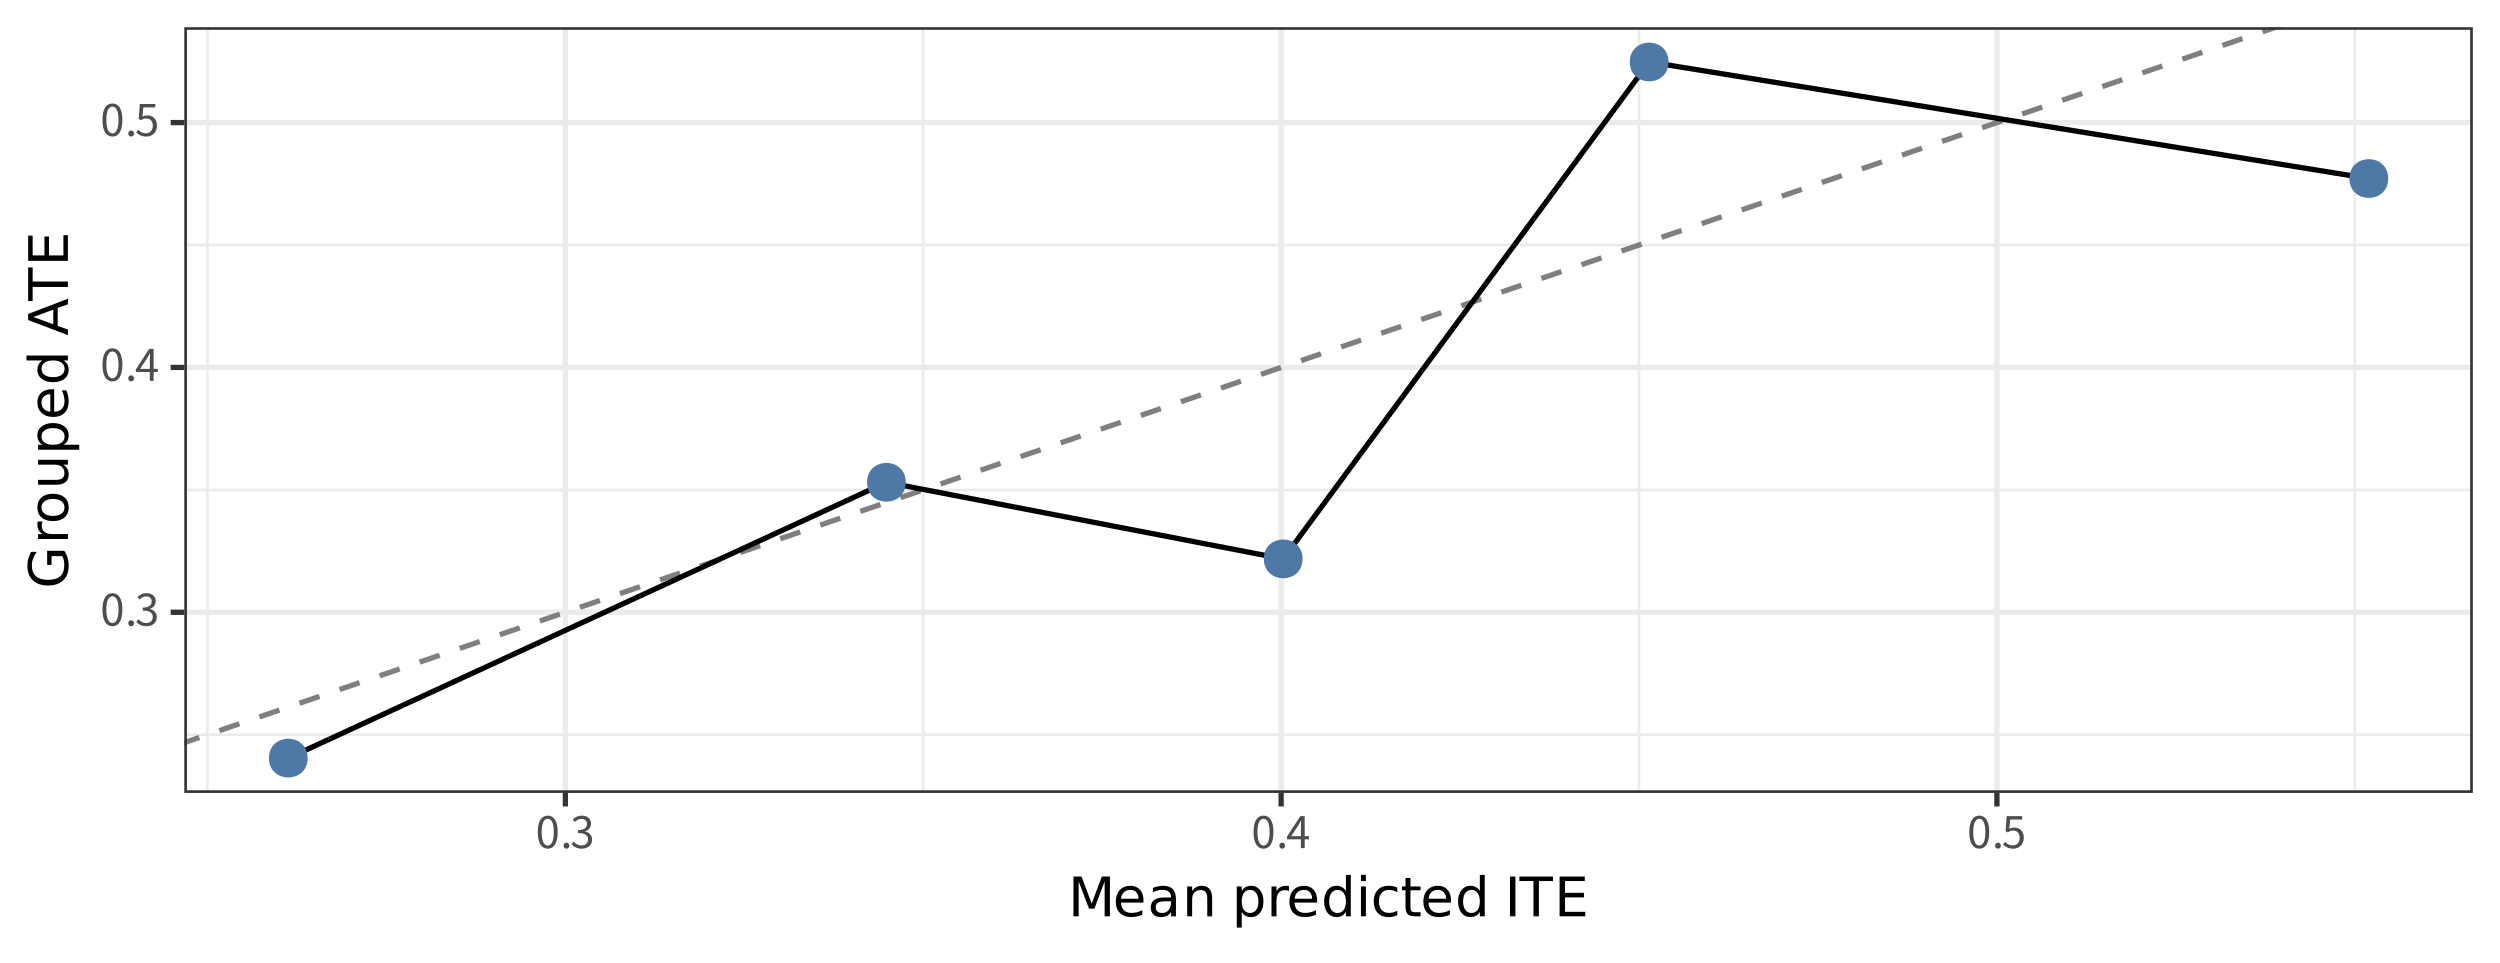
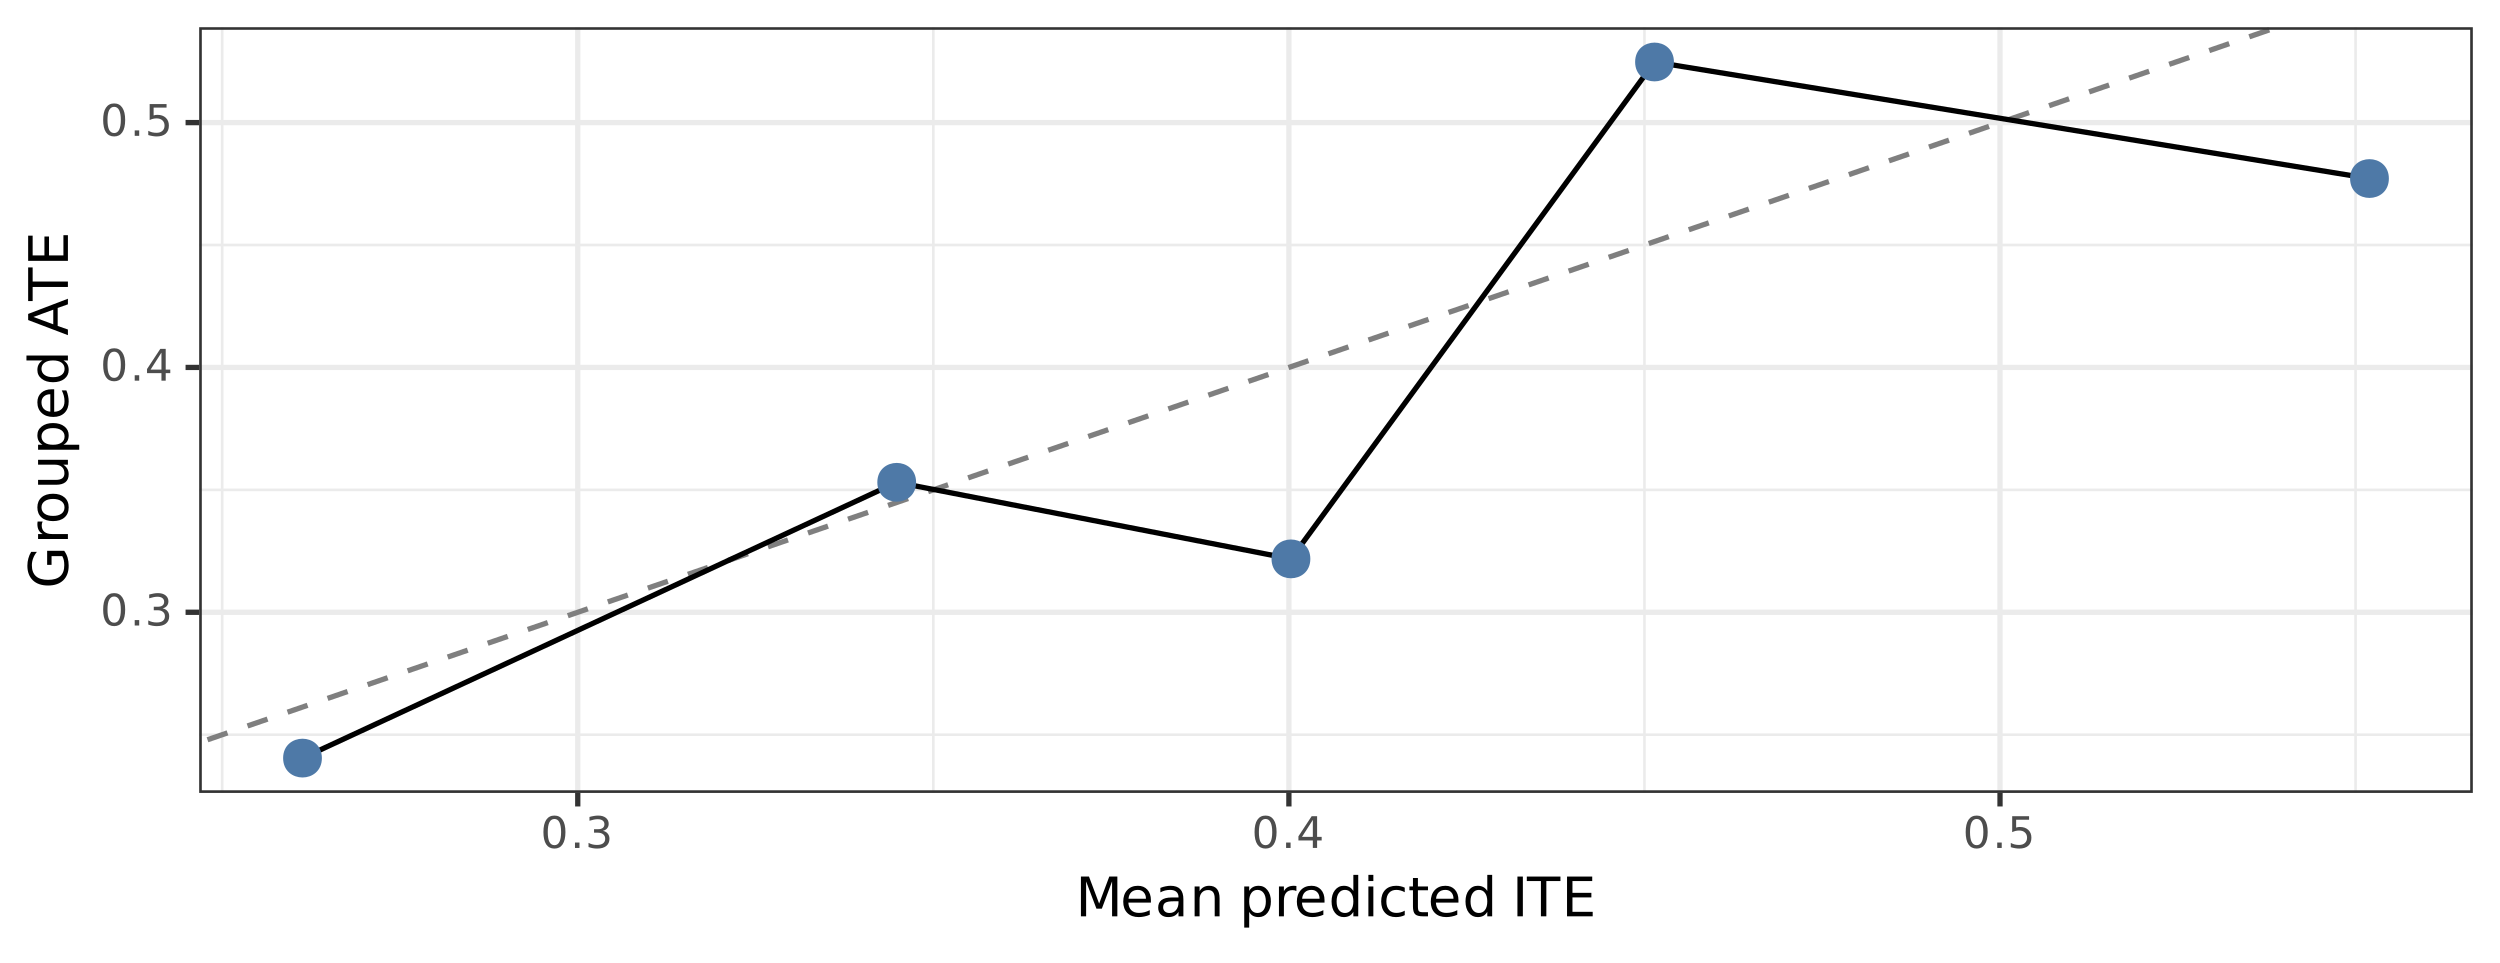
<svg xmlns="http://www.w3.org/2000/svg" xmlns:xlink="http://www.w3.org/1999/xlink" width="504pt" height="194pt" viewBox="0 0 504 194">
  <defs>
    <g>
      <g id="glyph-0-0">
-         <path d="M 2.453 0.109 C 3.672 0.109 4.453 -1 4.453 -3.25 C 4.453 -5.484 3.672 -6.562 2.453 -6.562 C 1.219 -6.562 0.438 -5.484 0.438 -3.25 C 0.438 -1 1.219 0.109 2.453 0.109 Z M 2.453 -0.531 C 1.719 -0.531 1.219 -1.359 1.219 -3.25 C 1.219 -5.125 1.719 -5.922 2.453 -5.922 C 3.172 -5.922 3.672 -5.125 3.672 -3.25 C 3.672 -1.359 3.172 -0.531 2.453 -0.531 Z M 2.453 -0.531 " />
+         <path d="M 2.797 -5.844 C 2.348 -5.844 2.008 -5.617 1.781 -5.172 C 1.562 -4.734 1.453 -4.078 1.453 -3.203 C 1.453 -2.316 1.562 -1.656 1.781 -1.219 C 2.008 -0.781 2.348 -0.562 2.797 -0.562 C 3.242 -0.562 3.578 -0.781 3.797 -1.219 C 4.023 -1.656 4.141 -2.316 4.141 -3.203 C 4.141 -4.078 4.023 -4.734 3.797 -5.172 C 3.578 -5.617 3.242 -5.844 2.797 -5.844 Z M 2.797 -6.531 C 3.516 -6.531 4.062 -6.242 4.438 -5.672 C 4.82 -5.109 5.016 -4.285 5.016 -3.203 C 5.016 -2.117 4.82 -1.289 4.438 -0.719 C 4.062 -0.156 3.516 0.125 2.797 0.125 C 2.078 0.125 1.523 -0.156 1.141 -0.719 C 0.766 -1.289 0.578 -2.117 0.578 -3.203 C 0.578 -4.285 0.766 -5.109 1.141 -5.672 C 1.523 -6.242 2.078 -6.531 2.797 -6.531 Z M 2.797 -6.531 " />
      </g>
      <g id="glyph-0-1">
-         <path d="M 1.219 0.109 C 1.547 0.109 1.797 -0.125 1.797 -0.5 C 1.797 -0.859 1.547 -1.109 1.219 -1.109 C 0.891 -1.109 0.641 -0.859 0.641 -0.5 C 0.641 -0.125 0.891 0.109 1.219 0.109 Z M 1.219 0.109 " />
+         <path d="M 0.938 -1.094 L 1.844 -1.094 L 1.844 0 L 0.938 0 Z M 0.938 -1.094 " />
      </g>
      <g id="glyph-0-2">
-         <path d="M 2.312 0.109 C 3.469 0.109 4.391 -0.578 4.391 -1.719 C 4.391 -2.609 3.781 -3.172 3.031 -3.359 L 3.031 -3.406 C 3.719 -3.641 4.172 -4.172 4.172 -4.953 C 4.172 -5.969 3.375 -6.562 2.281 -6.562 C 1.547 -6.562 0.969 -6.234 0.5 -5.797 L 0.922 -5.281 C 1.297 -5.656 1.734 -5.906 2.266 -5.906 C 2.938 -5.906 3.359 -5.5 3.359 -4.891 C 3.359 -4.203 2.906 -3.656 1.562 -3.656 L 1.562 -3.047 C 3.062 -3.047 3.578 -2.531 3.578 -1.75 C 3.578 -1.016 3.031 -0.547 2.266 -0.547 C 1.531 -0.547 1.047 -0.906 0.672 -1.297 L 0.25 -0.781 C 0.672 -0.312 1.312 0.109 2.312 0.109 Z M 2.312 0.109 " />
+         <path d="M 3.562 -3.453 C 3.977 -3.367 4.301 -3.188 4.531 -2.906 C 4.77 -2.625 4.891 -2.273 4.891 -1.859 C 4.891 -1.234 4.672 -0.742 4.234 -0.391 C 3.805 -0.047 3.191 0.125 2.391 0.125 C 2.117 0.125 1.836 0.098 1.547 0.047 C 1.266 -0.004 0.973 -0.082 0.672 -0.188 L 0.672 -1.031 C 0.91 -0.895 1.172 -0.789 1.453 -0.719 C 1.742 -0.645 2.047 -0.609 2.359 -0.609 C 2.898 -0.609 3.312 -0.711 3.594 -0.922 C 3.883 -1.141 4.031 -1.453 4.031 -1.859 C 4.031 -2.242 3.895 -2.539 3.625 -2.75 C 3.363 -2.969 3 -3.078 2.531 -3.078 L 1.781 -3.078 L 1.781 -3.781 L 2.562 -3.781 C 2.988 -3.781 3.312 -3.863 3.531 -4.031 C 3.758 -4.207 3.875 -4.457 3.875 -4.781 C 3.875 -5.102 3.754 -5.352 3.516 -5.531 C 3.285 -5.707 2.957 -5.797 2.531 -5.797 C 2.289 -5.797 2.035 -5.77 1.766 -5.719 C 1.492 -5.664 1.191 -5.586 0.859 -5.484 L 0.859 -6.25 C 1.191 -6.344 1.5 -6.41 1.781 -6.453 C 2.07 -6.504 2.348 -6.531 2.609 -6.531 C 3.266 -6.531 3.781 -6.379 4.156 -6.078 C 4.539 -5.773 4.734 -5.367 4.734 -4.859 C 4.734 -4.504 4.629 -4.203 4.422 -3.953 C 4.223 -3.711 3.938 -3.547 3.562 -3.453 Z M 3.562 -3.453 " />
      </g>
      <g id="glyph-0-3">
-         <path d="M 2.984 0 L 3.75 0 L 3.75 -1.781 L 4.609 -1.781 L 4.609 -2.422 L 3.75 -2.422 L 3.75 -6.453 L 2.859 -6.453 L 0.172 -2.312 L 0.172 -1.781 L 2.984 -1.781 Z M 2.984 -2.422 L 1.016 -2.422 L 2.484 -4.625 C 2.672 -4.938 2.844 -5.266 3 -5.562 L 3.031 -5.562 C 3.016 -5.25 2.984 -4.719 2.984 -4.406 Z M 2.984 -2.422 " />
+         <path d="M 3.328 -5.656 L 1.141 -2.234 L 3.328 -2.234 Z M 3.094 -6.406 L 4.188 -6.406 L 4.188 -2.234 L 5.109 -2.234 L 5.109 -1.516 L 4.188 -1.516 L 4.188 0 L 3.328 0 L 3.328 -1.516 L 0.422 -1.516 L 0.422 -2.344 Z M 3.094 -6.406 " />
      </g>
      <g id="glyph-0-4">
-         <path d="M 2.312 0.109 C 3.391 0.109 4.422 -0.688 4.422 -2.094 C 4.422 -3.516 3.531 -4.156 2.469 -4.156 C 2.078 -4.156 1.797 -4.062 1.5 -3.891 L 1.672 -5.766 L 4.094 -5.766 L 4.094 -6.453 L 0.969 -6.453 L 0.75 -3.438 L 1.188 -3.172 C 1.562 -3.406 1.828 -3.547 2.266 -3.547 C 3.062 -3.547 3.594 -3 3.594 -2.078 C 3.594 -1.141 2.984 -0.547 2.219 -0.547 C 1.484 -0.547 1 -0.891 0.641 -1.266 L 0.234 -0.734 C 0.672 -0.312 1.297 0.109 2.312 0.109 Z M 2.312 0.109 " />
+         <path d="M 0.953 -6.406 L 4.359 -6.406 L 4.359 -5.688 L 1.75 -5.688 L 1.75 -4.109 C 1.875 -4.148 2 -4.18 2.125 -4.203 C 2.25 -4.223 2.375 -4.234 2.5 -4.234 C 3.219 -4.234 3.785 -4.035 4.203 -3.641 C 4.617 -3.254 4.828 -2.727 4.828 -2.062 C 4.828 -1.363 4.613 -0.82 4.188 -0.438 C 3.758 -0.062 3.148 0.125 2.359 0.125 C 2.098 0.125 1.828 0.098 1.547 0.047 C 1.266 0.004 0.973 -0.062 0.672 -0.156 L 0.672 -1.016 C 0.93 -0.879 1.195 -0.773 1.469 -0.703 C 1.75 -0.641 2.039 -0.609 2.344 -0.609 C 2.844 -0.609 3.234 -0.738 3.516 -1 C 3.805 -1.258 3.953 -1.613 3.953 -2.062 C 3.953 -2.508 3.805 -2.863 3.516 -3.125 C 3.234 -3.383 2.844 -3.516 2.344 -3.516 C 2.113 -3.516 1.883 -3.488 1.656 -3.438 C 1.426 -3.383 1.191 -3.301 0.953 -3.188 Z M 0.953 -6.406 " />
      </g>
      <g id="glyph-1-0">
        <path d="M 1.078 -8.016 L 2.703 -8.016 L 4.75 -2.562 L 6.797 -8.016 L 8.422 -8.016 L 8.422 0 L 7.359 0 L 7.359 -7.047 L 5.297 -1.547 L 4.203 -1.547 L 2.125 -7.047 L 2.125 0 L 1.078 0 Z M 1.078 -8.016 " />
      </g>
      <g id="glyph-1-1">
        <path d="M 6.188 -3.25 L 6.188 -2.766 L 1.641 -2.766 C 1.68 -2.086 1.883 -1.57 2.25 -1.219 C 2.613 -0.863 3.125 -0.688 3.781 -0.688 C 4.164 -0.688 4.535 -0.734 4.891 -0.828 C 5.242 -0.922 5.598 -1.055 5.953 -1.234 L 5.953 -0.312 C 5.598 -0.156 5.234 -0.039 4.859 0.031 C 4.484 0.113 4.109 0.156 3.734 0.156 C 2.766 0.156 2 -0.117 1.438 -0.672 C 0.883 -1.234 0.609 -1.992 0.609 -2.953 C 0.609 -3.93 0.875 -4.707 1.406 -5.281 C 1.938 -5.863 2.656 -6.156 3.562 -6.156 C 4.363 -6.156 5 -5.895 5.469 -5.375 C 5.945 -4.852 6.188 -4.145 6.188 -3.25 Z M 5.188 -3.547 C 5.188 -4.086 5.035 -4.52 4.734 -4.844 C 4.441 -5.164 4.051 -5.328 3.562 -5.328 C 3.008 -5.328 2.566 -5.172 2.234 -4.859 C 1.91 -4.547 1.723 -4.109 1.672 -3.547 Z M 5.188 -3.547 " />
      </g>
      <g id="glyph-1-2">
        <path d="M 3.766 -3.031 C 2.973 -3.031 2.422 -2.938 2.109 -2.75 C 1.805 -2.562 1.656 -2.25 1.656 -1.812 C 1.656 -1.469 1.77 -1.191 2 -0.984 C 2.227 -0.773 2.539 -0.672 2.938 -0.672 C 3.488 -0.672 3.926 -0.863 4.25 -1.25 C 4.582 -1.645 4.75 -2.16 4.75 -2.797 L 4.75 -3.031 Z M 5.734 -3.438 L 5.734 0 L 4.75 0 L 4.75 -0.906 C 4.531 -0.539 4.25 -0.27 3.906 -0.094 C 3.57 0.07 3.16 0.156 2.672 0.156 C 2.055 0.156 1.566 -0.016 1.203 -0.359 C 0.836 -0.703 0.656 -1.164 0.656 -1.75 C 0.656 -2.426 0.879 -2.938 1.328 -3.281 C 1.785 -3.625 2.469 -3.797 3.375 -3.797 L 4.75 -3.797 L 4.75 -3.891 C 4.75 -4.348 4.598 -4.703 4.297 -4.953 C 4.004 -5.203 3.586 -5.328 3.047 -5.328 C 2.703 -5.328 2.363 -5.285 2.031 -5.203 C 1.707 -5.117 1.395 -4.992 1.094 -4.828 L 1.094 -5.734 C 1.457 -5.879 1.812 -5.984 2.156 -6.047 C 2.5 -6.117 2.828 -6.156 3.141 -6.156 C 4.016 -6.156 4.664 -5.93 5.094 -5.484 C 5.52 -5.035 5.734 -4.352 5.734 -3.438 Z M 5.734 -3.438 " />
      </g>
      <g id="glyph-1-3">
        <path d="M 6.031 -3.625 L 6.031 0 L 5.047 0 L 5.047 -3.594 C 5.047 -4.164 4.938 -4.594 4.719 -4.875 C 4.5 -5.156 4.164 -5.297 3.719 -5.297 C 3.188 -5.297 2.766 -5.125 2.453 -4.781 C 2.148 -4.445 2 -3.988 2 -3.406 L 2 0 L 1 0 L 1 -6.016 L 2 -6.016 L 2 -5.078 C 2.227 -5.441 2.504 -5.711 2.828 -5.891 C 3.148 -6.066 3.52 -6.156 3.938 -6.156 C 4.625 -6.156 5.145 -5.941 5.5 -5.516 C 5.852 -5.086 6.031 -4.457 6.031 -3.625 Z M 6.031 -3.625 " />
      </g>
      <g id="glyph-1-4">
</g>
      <g id="glyph-1-5">
        <path d="M 2 -0.906 L 2 2.281 L 1 2.281 L 1 -6.016 L 2 -6.016 L 2 -5.109 C 2.195 -5.461 2.453 -5.723 2.766 -5.891 C 3.086 -6.066 3.473 -6.156 3.922 -6.156 C 4.648 -6.156 5.238 -5.863 5.688 -5.281 C 6.145 -4.707 6.375 -3.945 6.375 -3 C 6.375 -2.051 6.145 -1.285 5.688 -0.703 C 5.238 -0.129 4.648 0.156 3.922 0.156 C 3.473 0.156 3.086 0.07 2.766 -0.094 C 2.453 -0.27 2.195 -0.539 2 -0.906 Z M 5.359 -3 C 5.359 -3.727 5.207 -4.297 4.906 -4.703 C 4.602 -5.117 4.191 -5.328 3.672 -5.328 C 3.148 -5.328 2.738 -5.117 2.438 -4.703 C 2.145 -4.297 2 -3.727 2 -3 C 2 -2.27 2.145 -1.695 2.438 -1.281 C 2.738 -0.875 3.148 -0.672 3.672 -0.672 C 4.191 -0.672 4.602 -0.875 4.906 -1.281 C 5.207 -1.695 5.359 -2.27 5.359 -3 Z M 5.359 -3 " />
      </g>
      <g id="glyph-1-6">
        <path d="M 4.516 -5.094 C 4.41 -5.156 4.289 -5.203 4.156 -5.234 C 4.031 -5.266 3.891 -5.281 3.734 -5.281 C 3.172 -5.281 2.738 -5.098 2.438 -4.734 C 2.145 -4.367 2 -3.848 2 -3.172 L 2 0 L 1 0 L 1 -6.016 L 2 -6.016 L 2 -5.078 C 2.195 -5.441 2.461 -5.711 2.797 -5.891 C 3.129 -6.066 3.535 -6.156 4.016 -6.156 C 4.086 -6.156 4.16 -6.148 4.234 -6.141 C 4.316 -6.141 4.41 -6.129 4.516 -6.109 Z M 4.516 -5.094 " />
      </g>
      <g id="glyph-1-7">
        <path d="M 5 -5.109 L 5 -8.359 L 5.984 -8.359 L 5.984 0 L 5 0 L 5 -0.906 C 4.789 -0.539 4.523 -0.27 4.203 -0.094 C 3.891 0.07 3.508 0.156 3.062 0.156 C 2.344 0.156 1.754 -0.129 1.297 -0.703 C 0.836 -1.285 0.609 -2.051 0.609 -3 C 0.609 -3.945 0.836 -4.707 1.297 -5.281 C 1.754 -5.863 2.344 -6.156 3.062 -6.156 C 3.508 -6.156 3.891 -6.066 4.203 -5.891 C 4.523 -5.723 4.789 -5.461 5 -5.109 Z M 1.625 -3 C 1.625 -2.27 1.773 -1.695 2.078 -1.281 C 2.379 -0.875 2.789 -0.672 3.312 -0.672 C 3.832 -0.672 4.242 -0.875 4.547 -1.281 C 4.848 -1.695 5 -2.27 5 -3 C 5 -3.727 4.848 -4.297 4.547 -4.703 C 4.242 -5.117 3.832 -5.328 3.312 -5.328 C 2.789 -5.328 2.379 -5.117 2.078 -4.703 C 1.773 -4.297 1.625 -3.727 1.625 -3 Z M 1.625 -3 " />
      </g>
      <g id="glyph-1-8">
        <path d="M 1.031 -6.016 L 2.031 -6.016 L 2.031 0 L 1.031 0 Z M 1.031 -8.359 L 2.031 -8.359 L 2.031 -7.109 L 1.031 -7.109 Z M 1.031 -8.359 " />
      </g>
      <g id="glyph-1-9">
        <path d="M 5.359 -5.781 L 5.359 -4.859 C 5.086 -5.016 4.812 -5.129 4.531 -5.203 C 4.25 -5.285 3.961 -5.328 3.672 -5.328 C 3.035 -5.328 2.539 -5.125 2.188 -4.719 C 1.832 -4.312 1.656 -3.738 1.656 -3 C 1.656 -2.27 1.832 -1.703 2.188 -1.297 C 2.539 -0.891 3.035 -0.688 3.672 -0.688 C 3.961 -0.688 4.25 -0.723 4.531 -0.797 C 4.812 -0.867 5.086 -0.984 5.359 -1.141 L 5.359 -0.234 C 5.086 -0.098 4.801 0 4.5 0.062 C 4.207 0.125 3.895 0.156 3.562 0.156 C 2.656 0.156 1.938 -0.125 1.406 -0.688 C 0.875 -1.258 0.609 -2.031 0.609 -3 C 0.609 -3.977 0.875 -4.75 1.406 -5.312 C 1.945 -5.875 2.688 -6.156 3.625 -6.156 C 3.938 -6.156 4.234 -6.125 4.516 -6.062 C 4.805 -6 5.086 -5.906 5.359 -5.781 Z M 5.359 -5.781 " />
      </g>
      <g id="glyph-1-10">
        <path d="M 2.016 -7.719 L 2.016 -6.016 L 4.047 -6.016 L 4.047 -5.25 L 2.016 -5.25 L 2.016 -1.984 C 2.016 -1.492 2.082 -1.176 2.219 -1.031 C 2.352 -0.895 2.625 -0.828 3.031 -0.828 L 4.047 -0.828 L 4.047 0 L 3.031 0 C 2.27 0 1.742 -0.141 1.453 -0.422 C 1.16 -0.711 1.016 -1.234 1.016 -1.984 L 1.016 -5.25 L 0.297 -5.25 L 0.297 -6.016 L 1.016 -6.016 L 1.016 -7.719 Z M 2.016 -7.719 " />
      </g>
      <g id="glyph-1-11">
        <path d="M 1.078 -8.016 L 2.172 -8.016 L 2.172 0 L 1.078 0 Z M 1.078 -8.016 " />
      </g>
      <g id="glyph-1-12">
        <path d="M -0.031 -8.016 L 6.75 -8.016 L 6.75 -7.109 L 3.906 -7.109 L 3.906 0 L 2.812 0 L 2.812 -7.109 L -0.031 -7.109 Z M -0.031 -8.016 " />
      </g>
      <g id="glyph-1-13">
        <path d="M 1.078 -8.016 L 6.156 -8.016 L 6.156 -7.109 L 2.172 -7.109 L 2.172 -4.734 L 5.984 -4.734 L 5.984 -3.812 L 2.172 -3.812 L 2.172 -0.906 L 6.25 -0.906 L 6.25 0 L 1.078 0 Z M 1.078 -8.016 " />
      </g>
      <g id="glyph-2-0">
        <path d="M -1.141 -6.547 L -3.297 -6.547 L -3.297 -4.781 L -4.188 -4.781 L -4.188 -7.625 L -0.75 -7.625 C -0.445 -7.207 -0.219 -6.742 -0.062 -6.234 C 0.082 -5.734 0.156 -5.195 0.156 -4.625 C 0.156 -3.363 -0.207 -2.379 -0.938 -1.672 C -1.676 -0.973 -2.695 -0.625 -4 -0.625 C -5.312 -0.625 -6.332 -0.973 -7.062 -1.672 C -7.801 -2.379 -8.172 -3.363 -8.172 -4.625 C -8.172 -5.145 -8.102 -5.641 -7.969 -6.109 C -7.844 -6.578 -7.656 -7.008 -7.406 -7.406 L -6.25 -7.406 C -6.582 -7.008 -6.832 -6.582 -7 -6.125 C -7.176 -5.676 -7.266 -5.203 -7.266 -4.703 C -7.266 -3.723 -6.988 -2.988 -6.438 -2.5 C -5.895 -2.008 -5.082 -1.766 -4 -1.766 C -2.914 -1.766 -2.098 -2.008 -1.547 -2.5 C -1.004 -2.988 -0.734 -3.723 -0.734 -4.703 C -0.734 -5.086 -0.766 -5.43 -0.828 -5.734 C -0.898 -6.035 -1.004 -6.305 -1.141 -6.547 Z M -1.141 -6.547 " />
      </g>
      <g id="glyph-2-1">
        <path d="M -5.094 -4.516 C -5.156 -4.41 -5.203 -4.289 -5.234 -4.156 C -5.266 -4.031 -5.281 -3.891 -5.281 -3.734 C -5.281 -3.172 -5.098 -2.738 -4.734 -2.438 C -4.367 -2.145 -3.848 -2 -3.172 -2 L 0 -2 L 0 -1 L -6.016 -1 L -6.016 -2 L -5.078 -2 C -5.441 -2.195 -5.711 -2.461 -5.891 -2.797 C -6.066 -3.129 -6.156 -3.535 -6.156 -4.016 C -6.156 -4.086 -6.148 -4.16 -6.141 -4.234 C -6.141 -4.316 -6.129 -4.41 -6.109 -4.516 Z M -5.094 -4.516 " />
      </g>
      <g id="glyph-2-2">
        <path d="M -5.328 -3.375 C -5.328 -2.844 -5.117 -2.422 -4.703 -2.109 C -4.285 -1.805 -3.719 -1.656 -3 -1.656 C -2.281 -1.656 -1.711 -1.805 -1.297 -2.109 C -0.891 -2.41 -0.688 -2.832 -0.688 -3.375 C -0.688 -3.895 -0.891 -4.305 -1.297 -4.609 C -1.711 -4.922 -2.281 -5.078 -3 -5.078 C -3.719 -5.078 -4.285 -4.922 -4.703 -4.609 C -5.117 -4.305 -5.328 -3.895 -5.328 -3.375 Z M -6.156 -3.375 C -6.156 -4.227 -5.875 -4.898 -5.312 -5.391 C -4.758 -5.879 -3.988 -6.125 -3 -6.125 C -2.02 -6.125 -1.25 -5.879 -0.688 -5.391 C -0.125 -4.898 0.156 -4.227 0.156 -3.375 C 0.156 -2.508 -0.125 -1.832 -0.688 -1.344 C -1.25 -0.852 -2.02 -0.609 -3 -0.609 C -3.988 -0.609 -4.758 -0.852 -5.312 -1.344 C -5.875 -1.832 -6.156 -2.508 -6.156 -3.375 Z M -6.156 -3.375 " />
      </g>
      <g id="glyph-2-3">
        <path d="M -2.375 -0.938 L -6.016 -0.938 L -6.016 -1.922 L -2.406 -1.922 C -1.844 -1.922 -1.414 -2.031 -1.125 -2.25 C -0.844 -2.477 -0.703 -2.812 -0.703 -3.25 C -0.703 -3.789 -0.867 -4.211 -1.203 -4.516 C -1.547 -4.828 -2.016 -4.984 -2.609 -4.984 L -6.016 -4.984 L -6.016 -5.969 L 0 -5.969 L 0 -4.984 L -0.922 -4.984 C -0.555 -4.742 -0.285 -4.461 -0.109 -4.141 C 0.066 -3.828 0.156 -3.461 0.156 -3.047 C 0.156 -2.359 -0.055 -1.832 -0.484 -1.469 C -0.922 -1.113 -1.551 -0.938 -2.375 -0.938 Z M -6.156 -3.422 Z M -6.156 -3.422 " />
      </g>
      <g id="glyph-2-4">
        <path d="M -0.906 -2 L 2.281 -2 L 2.281 -1 L -6.016 -1 L -6.016 -2 L -5.109 -2 C -5.461 -2.195 -5.723 -2.453 -5.891 -2.766 C -6.066 -3.086 -6.156 -3.473 -6.156 -3.922 C -6.156 -4.648 -5.863 -5.238 -5.281 -5.688 C -4.707 -6.145 -3.945 -6.375 -3 -6.375 C -2.051 -6.375 -1.285 -6.145 -0.703 -5.688 C -0.129 -5.238 0.156 -4.648 0.156 -3.922 C 0.156 -3.473 0.07 -3.086 -0.094 -2.766 C -0.27 -2.453 -0.539 -2.195 -0.906 -2 Z M -3 -5.359 C -3.727 -5.359 -4.297 -5.207 -4.703 -4.906 C -5.117 -4.602 -5.328 -4.191 -5.328 -3.672 C -5.328 -3.148 -5.117 -2.738 -4.703 -2.438 C -4.297 -2.145 -3.727 -2 -3 -2 C -2.27 -2 -1.695 -2.145 -1.281 -2.438 C -0.875 -2.738 -0.672 -3.148 -0.672 -3.672 C -0.672 -4.191 -0.875 -4.602 -1.281 -4.906 C -1.695 -5.207 -2.27 -5.359 -3 -5.359 Z M -3 -5.359 " />
      </g>
      <g id="glyph-2-5">
        <path d="M -3.25 -6.188 L -2.766 -6.188 L -2.766 -1.641 C -2.086 -1.68 -1.57 -1.883 -1.219 -2.25 C -0.863 -2.613 -0.688 -3.125 -0.688 -3.781 C -0.688 -4.164 -0.734 -4.535 -0.828 -4.891 C -0.922 -5.242 -1.055 -5.598 -1.234 -5.953 L -0.312 -5.953 C -0.156 -5.598 -0.039 -5.234 0.031 -4.859 C 0.113 -4.484 0.156 -4.109 0.156 -3.734 C 0.156 -2.766 -0.117 -2 -0.672 -1.438 C -1.234 -0.883 -1.992 -0.609 -2.953 -0.609 C -3.93 -0.609 -4.707 -0.875 -5.281 -1.406 C -5.863 -1.938 -6.156 -2.656 -6.156 -3.562 C -6.156 -4.363 -5.895 -5 -5.375 -5.469 C -4.852 -5.945 -4.145 -6.188 -3.25 -6.188 Z M -3.547 -5.188 C -4.086 -5.188 -4.52 -5.035 -4.844 -4.734 C -5.164 -4.441 -5.328 -4.051 -5.328 -3.562 C -5.328 -3.008 -5.172 -2.566 -4.859 -2.234 C -4.547 -1.91 -4.109 -1.723 -3.547 -1.672 Z M -3.547 -5.188 " />
      </g>
      <g id="glyph-2-6">
        <path d="M -5.109 -5 L -8.359 -5 L -8.359 -5.984 L 0 -5.984 L 0 -5 L -0.906 -5 C -0.539 -4.789 -0.27 -4.523 -0.094 -4.203 C 0.07 -3.891 0.156 -3.508 0.156 -3.062 C 0.156 -2.344 -0.129 -1.754 -0.703 -1.297 C -1.285 -0.836 -2.051 -0.609 -3 -0.609 C -3.945 -0.609 -4.707 -0.836 -5.281 -1.297 C -5.863 -1.754 -6.156 -2.344 -6.156 -3.062 C -6.156 -3.508 -6.066 -3.891 -5.891 -4.203 C -5.723 -4.523 -5.461 -4.789 -5.109 -5 Z M -3 -1.625 C -2.27 -1.625 -1.695 -1.773 -1.281 -2.078 C -0.875 -2.379 -0.672 -2.789 -0.672 -3.312 C -0.672 -3.832 -0.875 -4.242 -1.281 -4.547 C -1.695 -4.848 -2.27 -5 -3 -5 C -3.727 -5 -4.297 -4.848 -4.703 -4.547 C -5.117 -4.242 -5.328 -3.832 -5.328 -3.312 C -5.328 -2.789 -5.117 -2.379 -4.703 -2.078 C -4.297 -1.773 -3.727 -1.625 -3 -1.625 Z M -3 -1.625 " />
      </g>
      <g id="glyph-2-7">
</g>
      <g id="glyph-2-8">
        <path d="M -6.953 -3.766 L -2.953 -2.281 L -2.953 -5.234 Z M -8.016 -3.141 L -8.016 -4.375 L 0 -7.438 L 0 -6.312 L -2.062 -5.578 L -2.062 -1.953 L 0 -1.234 L 0 -0.094 Z M -8.016 -3.141 " />
      </g>
      <g id="glyph-2-9">
        <path d="M -8.016 0.031 L -8.016 -6.75 L -7.109 -6.75 L -7.109 -3.906 L 0 -3.906 L 0 -2.812 L -7.109 -2.812 L -7.109 0.031 Z M -8.016 0.031 " />
      </g>
      <g id="glyph-2-10">
        <path d="M -8.016 -1.078 L -8.016 -6.156 L -7.109 -6.156 L -7.109 -2.172 L -4.734 -2.172 L -4.734 -5.984 L -3.812 -5.984 L -3.812 -2.172 L -0.906 -2.172 L -0.906 -6.25 L 0 -6.25 L 0 -1.078 Z M -8.016 -1.078 " />
      </g>
    </g>
    <clipPath id="clip-0">
-       <path clip-rule="nonzero" d="M 37.152 5.48 L 498.523 5.48 L 498.523 159.852 L 37.152 159.852 Z M 37.152 5.48 " />
+       <path clip-rule="nonzero" d="M 40.152 5.48 L 498.523 5.48 L 498.523 159.852 L 40.152 159.852 Z M 40.152 5.48 " />
    </clipPath>
    <clipPath id="clip-1">
-       <path clip-rule="nonzero" d="M 37.152 147 L 498.523 147 L 498.523 149 L 37.152 149 Z M 37.152 147 " />
+       <path clip-rule="nonzero" d="M 40.152 147 L 498.523 147 L 498.523 149 L 40.152 149 Z M 40.152 147 " />
    </clipPath>
    <clipPath id="clip-2">
-       <path clip-rule="nonzero" d="M 37.152 98 L 498.523 98 L 498.523 100 L 37.152 100 Z M 37.152 98 " />
+       <path clip-rule="nonzero" d="M 40.152 98 L 498.523 98 L 498.523 100 L 40.152 100 Z M 40.152 98 " />
    </clipPath>
    <clipPath id="clip-3">
-       <path clip-rule="nonzero" d="M 37.152 49 L 498.523 49 L 498.523 50 L 37.152 50 Z M 37.152 49 " />
+       <path clip-rule="nonzero" d="M 40.152 49 L 498.523 49 L 498.523 50 L 40.152 50 Z M 40.152 49 " />
    </clipPath>
    <clipPath id="clip-4">
-       <path clip-rule="nonzero" d="M 41 5.48 L 43 5.48 L 43 159.852 L 41 159.852 Z M 41 5.48 " />
+       <path clip-rule="nonzero" d="M 44 5.48 L 46 5.48 L 46 159.852 L 44 159.852 Z M 44 5.48 " />
    </clipPath>
    <clipPath id="clip-5">
-       <path clip-rule="nonzero" d="M 185 5.48 L 187 5.48 L 187 159.852 L 185 159.852 Z M 185 5.48 " />
+       <path clip-rule="nonzero" d="M 187 5.48 L 189 5.48 L 189 159.852 L 187 159.852 Z M 187 5.48 " />
    </clipPath>
    <clipPath id="clip-6">
-       <path clip-rule="nonzero" d="M 330 5.48 L 331 5.48 L 331 159.852 L 330 159.852 Z M 330 5.48 " />
+       <path clip-rule="nonzero" d="M 331 5.48 L 332 5.48 L 332 159.852 L 331 159.852 Z M 331 5.48 " />
    </clipPath>
    <clipPath id="clip-7">
-       <path clip-rule="nonzero" d="M 474 5.48 L 475 5.48 L 475 159.852 L 474 159.852 Z M 474 5.48 " />
+       <path clip-rule="nonzero" d="M 474 5.48 L 476 5.48 L 476 159.852 L 474 159.852 Z M 474 5.48 " />
    </clipPath>
    <clipPath id="clip-8">
-       <path clip-rule="nonzero" d="M 37.152 122 L 498.523 122 L 498.523 124 L 37.152 124 Z M 37.152 122 " />
+       <path clip-rule="nonzero" d="M 40.152 122 L 498.523 122 L 498.523 124 L 40.152 124 Z M 40.152 122 " />
    </clipPath>
    <clipPath id="clip-9">
-       <path clip-rule="nonzero" d="M 37.152 73 L 498.523 73 L 498.523 75 L 37.152 75 Z M 37.152 73 " />
+       <path clip-rule="nonzero" d="M 40.152 73 L 498.523 73 L 498.523 75 L 40.152 75 Z M 40.152 73 " />
    </clipPath>
    <clipPath id="clip-10">
-       <path clip-rule="nonzero" d="M 37.152 24 L 498.523 24 L 498.523 26 L 37.152 26 Z M 37.152 24 " />
+       <path clip-rule="nonzero" d="M 40.152 24 L 498.523 24 L 498.523 26 L 40.152 26 Z M 40.152 24 " />
    </clipPath>
    <clipPath id="clip-11">
-       <path clip-rule="nonzero" d="M 113 5.48 L 115 5.48 L 115 159.852 L 113 159.852 Z M 113 5.48 " />
+       <path clip-rule="nonzero" d="M 115 5.48 L 118 5.48 L 118 159.852 L 115 159.852 Z M 115 5.48 " />
    </clipPath>
    <clipPath id="clip-12">
-       <path clip-rule="nonzero" d="M 257 5.48 L 259 5.48 L 259 159.852 L 257 159.852 Z M 257 5.48 " />
+       <path clip-rule="nonzero" d="M 259 5.48 L 261 5.48 L 261 159.852 L 259 159.852 Z M 259 5.48 " />
    </clipPath>
    <clipPath id="clip-13">
      <path clip-rule="nonzero" d="M 402 5.48 L 404 5.48 L 404 159.852 L 402 159.852 Z M 402 5.48 " />
    </clipPath>
    <clipPath id="clip-14">
-       <path clip-rule="nonzero" d="M 37.152 5.48 L 498.523 5.48 L 498.523 159.852 L 37.152 159.852 Z M 37.152 5.48 " />
+       <path clip-rule="nonzero" d="M 40.152 5.48 L 498.523 5.48 L 498.523 159.852 L 40.152 159.852 Z M 40.152 5.48 " />
    </clipPath>
    <clipPath id="clip-15">
-       <path clip-rule="nonzero" d="M 37.152 5.48 L 498.523 5.48 L 498.523 159.852 L 37.152 159.852 Z M 37.152 5.48 " />
+       <path clip-rule="nonzero" d="M 40.152 5.48 L 498.523 5.48 L 498.523 159.852 L 40.152 159.852 Z M 40.152 5.48 " />
    </clipPath>
  </defs>
  <rect x="-50.4" y="-19.4" width="604.8" height="232.8" fill="rgb(100%, 100%, 100%)" fill-opacity="1" />
  <rect x="-50.4" y="-19.4" width="604.8" height="232.8" fill="rgb(100%, 100%, 100%)" fill-opacity="1" />
  <path fill="none" stroke-width="1.067" stroke-linecap="round" stroke-linejoin="round" stroke="rgb(100%, 100%, 100%)" stroke-opacity="1" stroke-miterlimit="10" d="M 0 194 L 504 194 L 504 0 L 0 0 Z M 0 194 " />
  <g clip-path="url(#clip-0)">
-     <path fill-rule="nonzero" fill="rgb(100%, 100%, 100%)" fill-opacity="1" d="M 37.152 159.848 L 498.523 159.848 L 498.523 5.477 L 37.152 5.477 Z M 37.152 159.848 " />
+     <path fill-rule="nonzero" fill="rgb(100%, 100%, 100%)" fill-opacity="1" d="M 40.152 159.848 L 498.523 159.848 L 498.523 5.477 L 40.152 5.477 Z M 40.152 159.848 " />
  </g>
  <g clip-path="url(#clip-1)">
-     <path fill="none" stroke-width="0.533" stroke-linecap="butt" stroke-linejoin="round" stroke="rgb(92.157%, 92.157%, 92.157%)" stroke-opacity="1" stroke-miterlimit="10" d="M 37.152 148.113 L 498.52 148.113 " />
+     <path fill="none" stroke-width="0.533" stroke-linecap="butt" stroke-linejoin="round" stroke="rgb(92.157%, 92.157%, 92.157%)" stroke-opacity="1" stroke-miterlimit="10" d="M 40.152 148.113 L 498.52 148.113 " />
  </g>
  <g clip-path="url(#clip-2)">
-     <path fill="none" stroke-width="0.533" stroke-linecap="butt" stroke-linejoin="round" stroke="rgb(92.157%, 92.157%, 92.157%)" stroke-opacity="1" stroke-miterlimit="10" d="M 37.152 98.754 L 498.52 98.754 " />
+     <path fill="none" stroke-width="0.533" stroke-linecap="butt" stroke-linejoin="round" stroke="rgb(92.157%, 92.157%, 92.157%)" stroke-opacity="1" stroke-miterlimit="10" d="M 40.152 98.754 L 498.52 98.754 " />
  </g>
  <g clip-path="url(#clip-3)">
-     <path fill="none" stroke-width="0.533" stroke-linecap="butt" stroke-linejoin="round" stroke="rgb(92.157%, 92.157%, 92.157%)" stroke-opacity="1" stroke-miterlimit="10" d="M 37.152 49.395 L 498.52 49.395 " />
+     <path fill="none" stroke-width="0.533" stroke-linecap="butt" stroke-linejoin="round" stroke="rgb(92.157%, 92.157%, 92.157%)" stroke-opacity="1" stroke-miterlimit="10" d="M 40.152 49.395 L 498.52 49.395 " />
  </g>
  <g clip-path="url(#clip-4)">
-     <path fill="none" stroke-width="0.533" stroke-linecap="butt" stroke-linejoin="round" stroke="rgb(92.157%, 92.157%, 92.157%)" stroke-opacity="1" stroke-miterlimit="10" d="M 41.824 159.848 L 41.824 5.48 " />
+     <path fill="none" stroke-width="0.533" stroke-linecap="butt" stroke-linejoin="round" stroke="rgb(92.157%, 92.157%, 92.157%)" stroke-opacity="1" stroke-miterlimit="10" d="M 44.793 159.848 L 44.793 5.48 " />
  </g>
  <g clip-path="url(#clip-5)">
-     <path fill="none" stroke-width="0.533" stroke-linecap="butt" stroke-linejoin="round" stroke="rgb(92.157%, 92.157%, 92.157%)" stroke-opacity="1" stroke-miterlimit="10" d="M 186.125 159.848 L 186.125 5.48 " />
+     <path fill="none" stroke-width="0.533" stroke-linecap="butt" stroke-linejoin="round" stroke="rgb(92.157%, 92.157%, 92.157%)" stroke-opacity="1" stroke-miterlimit="10" d="M 188.156 159.848 L 188.156 5.48 " />
  </g>
  <g clip-path="url(#clip-6)">
-     <path fill="none" stroke-width="0.533" stroke-linecap="butt" stroke-linejoin="round" stroke="rgb(92.157%, 92.157%, 92.157%)" stroke-opacity="1" stroke-miterlimit="10" d="M 330.426 159.848 L 330.426 5.48 " />
+     <path fill="none" stroke-width="0.533" stroke-linecap="butt" stroke-linejoin="round" stroke="rgb(92.157%, 92.157%, 92.157%)" stroke-opacity="1" stroke-miterlimit="10" d="M 331.52 159.848 L 331.52 5.48 " />
  </g>
  <g clip-path="url(#clip-7)">
-     <path fill="none" stroke-width="0.533" stroke-linecap="butt" stroke-linejoin="round" stroke="rgb(92.157%, 92.157%, 92.157%)" stroke-opacity="1" stroke-miterlimit="10" d="M 474.727 159.848 L 474.727 5.48 " />
+     <path fill="none" stroke-width="0.533" stroke-linecap="butt" stroke-linejoin="round" stroke="rgb(92.157%, 92.157%, 92.157%)" stroke-opacity="1" stroke-miterlimit="10" d="M 474.883 159.848 L 474.883 5.48 " />
  </g>
  <g clip-path="url(#clip-8)">
-     <path fill="none" stroke-width="1.067" stroke-linecap="butt" stroke-linejoin="round" stroke="rgb(92.157%, 92.157%, 92.157%)" stroke-opacity="1" stroke-miterlimit="10" d="M 37.152 123.434 L 498.52 123.434 " />
+     <path fill="none" stroke-width="1.067" stroke-linecap="butt" stroke-linejoin="round" stroke="rgb(92.157%, 92.157%, 92.157%)" stroke-opacity="1" stroke-miterlimit="10" d="M 40.152 123.434 L 498.52 123.434 " />
  </g>
  <g clip-path="url(#clip-9)">
-     <path fill="none" stroke-width="1.067" stroke-linecap="butt" stroke-linejoin="round" stroke="rgb(92.157%, 92.157%, 92.157%)" stroke-opacity="1" stroke-miterlimit="10" d="M 37.152 74.074 L 498.52 74.074 " />
+     <path fill="none" stroke-width="1.067" stroke-linecap="butt" stroke-linejoin="round" stroke="rgb(92.157%, 92.157%, 92.157%)" stroke-opacity="1" stroke-miterlimit="10" d="M 40.152 74.074 L 498.52 74.074 " />
  </g>
  <g clip-path="url(#clip-10)">
-     <path fill="none" stroke-width="1.067" stroke-linecap="butt" stroke-linejoin="round" stroke="rgb(92.157%, 92.157%, 92.157%)" stroke-opacity="1" stroke-miterlimit="10" d="M 37.152 24.715 L 498.52 24.715 " />
+     <path fill="none" stroke-width="1.067" stroke-linecap="butt" stroke-linejoin="round" stroke="rgb(92.157%, 92.157%, 92.157%)" stroke-opacity="1" stroke-miterlimit="10" d="M 40.152 24.715 L 498.52 24.715 " />
  </g>
  <g clip-path="url(#clip-11)">
-     <path fill="none" stroke-width="1.067" stroke-linecap="butt" stroke-linejoin="round" stroke="rgb(92.157%, 92.157%, 92.157%)" stroke-opacity="1" stroke-miterlimit="10" d="M 113.977 159.848 L 113.977 5.48 " />
+     <path fill="none" stroke-width="1.067" stroke-linecap="butt" stroke-linejoin="round" stroke="rgb(92.157%, 92.157%, 92.157%)" stroke-opacity="1" stroke-miterlimit="10" d="M 116.477 159.848 L 116.477 5.48 " />
  </g>
  <g clip-path="url(#clip-12)">
-     <path fill="none" stroke-width="1.067" stroke-linecap="butt" stroke-linejoin="round" stroke="rgb(92.157%, 92.157%, 92.157%)" stroke-opacity="1" stroke-miterlimit="10" d="M 258.277 159.848 L 258.277 5.48 " />
+     <path fill="none" stroke-width="1.067" stroke-linecap="butt" stroke-linejoin="round" stroke="rgb(92.157%, 92.157%, 92.157%)" stroke-opacity="1" stroke-miterlimit="10" d="M 259.84 159.848 L 259.84 5.48 " />
  </g>
  <g clip-path="url(#clip-13)">
-     <path fill="none" stroke-width="1.067" stroke-linecap="butt" stroke-linejoin="round" stroke="rgb(92.157%, 92.157%, 92.157%)" stroke-opacity="1" stroke-miterlimit="10" d="M 402.578 159.848 L 402.578 5.48 " />
+     <path fill="none" stroke-width="1.067" stroke-linecap="butt" stroke-linejoin="round" stroke="rgb(92.157%, 92.157%, 92.157%)" stroke-opacity="1" stroke-miterlimit="10" d="M 403.203 159.848 L 403.203 5.48 " />
  </g>
  <g clip-path="url(#clip-14)">
-     <path fill="none" stroke-width="1.067" stroke-linecap="butt" stroke-linejoin="round" stroke="rgb(49.804%, 49.804%, 49.804%)" stroke-opacity="1" stroke-dasharray="4.268 4.268" stroke-miterlimit="10" d="M -424.219 307.531 L 910.094 -148.891 " />
-   </g>
-   <path fill="none" stroke-width="1.067" stroke-linecap="butt" stroke-linejoin="round" stroke="rgb(0%, 0%, 0%)" stroke-opacity="1" stroke-miterlimit="10" d="M 58.121 152.832 L 178.699 97.234 L 258.691 112.672 L 332.473 12.496 L 477.551 35.992 " />
-   <path fill-rule="nonzero" fill="rgb(30.588%, 47.451%, 65.49%)" fill-opacity="1" stroke-width="0.709" stroke-linecap="round" stroke-linejoin="round" stroke="rgb(30.588%, 47.451%, 65.49%)" stroke-opacity="1" stroke-miterlimit="10" d="M 61.676 152.832 C 61.676 157.574 54.566 157.574 54.566 152.832 C 54.566 148.094 61.676 148.094 61.676 152.832 " />
-   <path fill-rule="nonzero" fill="rgb(30.588%, 47.451%, 65.49%)" fill-opacity="1" stroke-width="0.709" stroke-linecap="round" stroke-linejoin="round" stroke="rgb(30.588%, 47.451%, 65.49%)" stroke-opacity="1" stroke-miterlimit="10" d="M 182.254 97.234 C 182.254 101.973 175.145 101.973 175.145 97.234 C 175.145 92.492 182.254 92.492 182.254 97.234 " />
-   <path fill-rule="nonzero" fill="rgb(30.588%, 47.451%, 65.49%)" fill-opacity="1" stroke-width="0.709" stroke-linecap="round" stroke-linejoin="round" stroke="rgb(30.588%, 47.451%, 65.49%)" stroke-opacity="1" stroke-miterlimit="10" d="M 262.246 112.672 C 262.246 117.41 255.137 117.41 255.137 112.672 C 255.137 107.93 262.246 107.93 262.246 112.672 " />
-   <path fill-rule="nonzero" fill="rgb(30.588%, 47.451%, 65.49%)" fill-opacity="1" stroke-width="0.709" stroke-linecap="round" stroke-linejoin="round" stroke="rgb(30.588%, 47.451%, 65.49%)" stroke-opacity="1" stroke-miterlimit="10" d="M 336.027 12.496 C 336.027 17.238 328.918 17.238 328.918 12.496 C 328.918 7.758 336.027 7.758 336.027 12.496 " />
-   <path fill-rule="nonzero" fill="rgb(30.588%, 47.451%, 65.49%)" fill-opacity="1" stroke-width="0.709" stroke-linecap="round" stroke-linejoin="round" stroke="rgb(30.588%, 47.451%, 65.49%)" stroke-opacity="1" stroke-miterlimit="10" d="M 481.105 35.992 C 481.105 40.734 473.992 40.734 473.992 35.992 C 473.992 31.254 481.105 31.254 481.105 35.992 " />
+     <path fill="none" stroke-width="1.067" stroke-linecap="butt" stroke-linejoin="round" stroke="rgb(49.804%, 49.804%, 49.804%)" stroke-opacity="1" stroke-dasharray="4.268 4.268" stroke-miterlimit="10" d="M -418.219 307.531 L 907.418 -148.891 " />
+   </g>
+   <path fill="none" stroke-width="1.067" stroke-linecap="butt" stroke-linejoin="round" stroke="rgb(0%, 0%, 0%)" stroke-opacity="1" stroke-miterlimit="10" d="M 60.984 152.832 L 180.777 97.234 L 260.25 112.672 L 333.555 12.496 L 477.688 35.992 " />
+   <path fill-rule="nonzero" fill="rgb(30.588%, 47.451%, 65.49%)" fill-opacity="1" stroke-width="0.709" stroke-linecap="round" stroke-linejoin="round" stroke="rgb(30.588%, 47.451%, 65.49%)" stroke-opacity="1" stroke-miterlimit="10" d="M 64.539 152.832 C 64.539 157.574 57.43 157.574 57.43 152.832 C 57.43 148.094 64.539 148.094 64.539 152.832 " />
+   <path fill-rule="nonzero" fill="rgb(30.588%, 47.451%, 65.49%)" fill-opacity="1" stroke-width="0.709" stroke-linecap="round" stroke-linejoin="round" stroke="rgb(30.588%, 47.451%, 65.49%)" stroke-opacity="1" stroke-miterlimit="10" d="M 184.332 97.234 C 184.332 101.973 177.223 101.973 177.223 97.234 C 177.223 92.492 184.332 92.492 184.332 97.234 " />
+   <path fill-rule="nonzero" fill="rgb(30.588%, 47.451%, 65.49%)" fill-opacity="1" stroke-width="0.709" stroke-linecap="round" stroke-linejoin="round" stroke="rgb(30.588%, 47.451%, 65.49%)" stroke-opacity="1" stroke-miterlimit="10" d="M 263.809 112.672 C 263.809 117.41 256.695 117.41 256.695 112.672 C 256.695 107.93 263.809 107.93 263.809 112.672 " />
+   <path fill-rule="nonzero" fill="rgb(30.588%, 47.451%, 65.49%)" fill-opacity="1" stroke-width="0.709" stroke-linecap="round" stroke-linejoin="round" stroke="rgb(30.588%, 47.451%, 65.49%)" stroke-opacity="1" stroke-miterlimit="10" d="M 337.109 12.496 C 337.109 17.238 329.996 17.238 329.996 12.496 C 329.996 7.758 337.109 7.758 337.109 12.496 " />
+   <path fill-rule="nonzero" fill="rgb(30.588%, 47.451%, 65.49%)" fill-opacity="1" stroke-width="0.709" stroke-linecap="round" stroke-linejoin="round" stroke="rgb(30.588%, 47.451%, 65.49%)" stroke-opacity="1" stroke-miterlimit="10" d="M 481.242 35.992 C 481.242 40.734 474.129 40.734 474.129 35.992 C 474.129 31.254 481.242 31.254 481.242 35.992 " />
  <g clip-path="url(#clip-15)">
-     <path fill="none" stroke-width="1.067" stroke-linecap="round" stroke-linejoin="round" stroke="rgb(20%, 20%, 20%)" stroke-opacity="1" stroke-miterlimit="10" d="M 37.152 159.848 L 498.523 159.848 L 498.523 5.477 L 37.152 5.477 Z M 37.152 159.848 " />
-   </g>
-   <g fill="rgb(30.196%, 30.196%, 30.196%)" fill-opacity="1">
-     <use xlink:href="#glyph-0-0" x="20.219" y="126.142" />
-     <use xlink:href="#glyph-0-1" x="25.219" y="126.142" />
-     <use xlink:href="#glyph-0-2" x="27.219" y="126.142" />
-   </g>
-   <g fill="rgb(30.196%, 30.196%, 30.196%)" fill-opacity="1">
-     <use xlink:href="#glyph-0-0" x="20.219" y="76.782" />
-     <use xlink:href="#glyph-0-1" x="25.219" y="76.782" />
-     <use xlink:href="#glyph-0-3" x="27.219" y="76.782" />
-   </g>
-   <g fill="rgb(30.196%, 30.196%, 30.196%)" fill-opacity="1">
-     <use xlink:href="#glyph-0-0" x="20.219" y="27.423" />
-     <use xlink:href="#glyph-0-1" x="25.219" y="27.423" />
-     <use xlink:href="#glyph-0-4" x="27.219" y="27.423" />
-   </g>
-   <path fill="none" stroke-width="1.067" stroke-linecap="butt" stroke-linejoin="round" stroke="rgb(20%, 20%, 20%)" stroke-opacity="1" stroke-miterlimit="10" d="M 34.41 123.434 L 37.152 123.434 " />
-   <path fill="none" stroke-width="1.067" stroke-linecap="butt" stroke-linejoin="round" stroke="rgb(20%, 20%, 20%)" stroke-opacity="1" stroke-miterlimit="10" d="M 34.41 74.074 L 37.152 74.074 " />
-   <path fill="none" stroke-width="1.067" stroke-linecap="butt" stroke-linejoin="round" stroke="rgb(20%, 20%, 20%)" stroke-opacity="1" stroke-miterlimit="10" d="M 34.41 24.715 L 37.152 24.715 " />
-   <path fill="none" stroke-width="1.067" stroke-linecap="butt" stroke-linejoin="round" stroke="rgb(20%, 20%, 20%)" stroke-opacity="1" stroke-miterlimit="10" d="M 113.977 162.59 L 113.977 159.848 " />
-   <path fill="none" stroke-width="1.067" stroke-linecap="butt" stroke-linejoin="round" stroke="rgb(20%, 20%, 20%)" stroke-opacity="1" stroke-miterlimit="10" d="M 258.277 162.59 L 258.277 159.848 " />
-   <path fill="none" stroke-width="1.067" stroke-linecap="butt" stroke-linejoin="round" stroke="rgb(20%, 20%, 20%)" stroke-opacity="1" stroke-miterlimit="10" d="M 402.578 162.59 L 402.578 159.848 " />
-   <g fill="rgb(30.196%, 30.196%, 30.196%)" fill-opacity="1">
-     <use xlink:href="#glyph-0-0" x="107.977" y="170.989" />
-     <use xlink:href="#glyph-0-1" x="112.977" y="170.989" />
-     <use xlink:href="#glyph-0-2" x="114.977" y="170.989" />
-   </g>
-   <g fill="rgb(30.196%, 30.196%, 30.196%)" fill-opacity="1">
-     <use xlink:href="#glyph-0-0" x="252.277" y="170.989" />
-     <use xlink:href="#glyph-0-1" x="257.277" y="170.989" />
-     <use xlink:href="#glyph-0-3" x="259.277" y="170.989" />
-   </g>
-   <g fill="rgb(30.196%, 30.196%, 30.196%)" fill-opacity="1">
-     <use xlink:href="#glyph-0-0" x="396.578" y="170.989" />
-     <use xlink:href="#glyph-0-1" x="401.578" y="170.989" />
-     <use xlink:href="#glyph-0-4" x="403.578" y="170.989" />
+     <path fill="none" stroke-width="1.067" stroke-linecap="round" stroke-linejoin="round" stroke="rgb(20%, 20%, 20%)" stroke-opacity="1" stroke-miterlimit="10" d="M 40.152 159.848 L 498.523 159.848 L 498.523 5.477 L 40.152 5.477 Z M 40.152 159.848 " />
+   </g>
+   <g fill="rgb(30.196%, 30.196%, 30.196%)" fill-opacity="1">
+     <use xlink:href="#glyph-0-0" x="20.219" y="126.102" />
+     <use xlink:href="#glyph-0-1" x="26.219" y="126.102" />
+     <use xlink:href="#glyph-0-2" x="29.219" y="126.102" />
+   </g>
+   <g fill="rgb(30.196%, 30.196%, 30.196%)" fill-opacity="1">
+     <use xlink:href="#glyph-0-0" x="20.219" y="76.742" />
+     <use xlink:href="#glyph-0-1" x="26.219" y="76.742" />
+     <use xlink:href="#glyph-0-3" x="29.219" y="76.742" />
+   </g>
+   <g fill="rgb(30.196%, 30.196%, 30.196%)" fill-opacity="1">
+     <use xlink:href="#glyph-0-0" x="20.219" y="27.383" />
+     <use xlink:href="#glyph-0-1" x="26.219" y="27.383" />
+     <use xlink:href="#glyph-0-4" x="29.219" y="27.383" />
+   </g>
+   <path fill="none" stroke-width="1.067" stroke-linecap="butt" stroke-linejoin="round" stroke="rgb(20%, 20%, 20%)" stroke-opacity="1" stroke-miterlimit="10" d="M 37.41 123.434 L 40.152 123.434 " />
+   <path fill="none" stroke-width="1.067" stroke-linecap="butt" stroke-linejoin="round" stroke="rgb(20%, 20%, 20%)" stroke-opacity="1" stroke-miterlimit="10" d="M 37.41 74.074 L 40.152 74.074 " />
+   <path fill="none" stroke-width="1.067" stroke-linecap="butt" stroke-linejoin="round" stroke="rgb(20%, 20%, 20%)" stroke-opacity="1" stroke-miterlimit="10" d="M 37.41 24.715 L 40.152 24.715 " />
+   <path fill="none" stroke-width="1.067" stroke-linecap="butt" stroke-linejoin="round" stroke="rgb(20%, 20%, 20%)" stroke-opacity="1" stroke-miterlimit="10" d="M 116.477 162.59 L 116.477 159.848 " />
+   <path fill="none" stroke-width="1.067" stroke-linecap="butt" stroke-linejoin="round" stroke="rgb(20%, 20%, 20%)" stroke-opacity="1" stroke-miterlimit="10" d="M 259.84 162.59 L 259.84 159.848 " />
+   <path fill="none" stroke-width="1.067" stroke-linecap="butt" stroke-linejoin="round" stroke="rgb(20%, 20%, 20%)" stroke-opacity="1" stroke-miterlimit="10" d="M 403.203 162.59 L 403.203 159.848 " />
+   <g fill="rgb(30.196%, 30.196%, 30.196%)" fill-opacity="1">
+     <use xlink:href="#glyph-0-0" x="108.977" y="170.949" />
+     <use xlink:href="#glyph-0-1" x="114.977" y="170.949" />
+     <use xlink:href="#glyph-0-2" x="117.977" y="170.949" />
+   </g>
+   <g fill="rgb(30.196%, 30.196%, 30.196%)" fill-opacity="1">
+     <use xlink:href="#glyph-0-0" x="252.34" y="170.949" />
+     <use xlink:href="#glyph-0-1" x="258.34" y="170.949" />
+     <use xlink:href="#glyph-0-3" x="261.34" y="170.949" />
+   </g>
+   <g fill="rgb(30.196%, 30.196%, 30.196%)" fill-opacity="1">
+     <use xlink:href="#glyph-0-0" x="395.703" y="170.949" />
+     <use xlink:href="#glyph-0-1" x="401.703" y="170.949" />
+     <use xlink:href="#glyph-0-4" x="404.703" y="170.949" />
  </g>
  <g fill="rgb(0%, 0%, 0%)" fill-opacity="1">
-     <use xlink:href="#glyph-1-0" x="215.336" y="184.73" />
-     <use xlink:href="#glyph-1-1" x="224.336" y="184.73" />
-     <use xlink:href="#glyph-1-2" x="231.336" y="184.73" />
-     <use xlink:href="#glyph-1-3" x="238.336" y="184.73" />
-     <use xlink:href="#glyph-1-4" x="245.336" y="184.73" />
-     <use xlink:href="#glyph-1-5" x="248.336" y="184.73" />
-     <use xlink:href="#glyph-1-6" x="255.336" y="184.73" />
-     <use xlink:href="#glyph-1-1" x="259.336" y="184.73" />
-     <use xlink:href="#glyph-1-7" x="266.336" y="184.73" />
-     <use xlink:href="#glyph-1-8" x="273.336" y="184.73" />
-     <use xlink:href="#glyph-1-9" x="276.336" y="184.73" />
-     <use xlink:href="#glyph-1-10" x="282.336" y="184.73" />
-     <use xlink:href="#glyph-1-1" x="286.336" y="184.73" />
-     <use xlink:href="#glyph-1-7" x="293.336" y="184.73" />
-     <use xlink:href="#glyph-1-4" x="300.336" y="184.73" />
-     <use xlink:href="#glyph-1-11" x="303.336" y="184.73" />
-     <use xlink:href="#glyph-1-12" x="306.336" y="184.73" />
-     <use xlink:href="#glyph-1-13" x="313.336" y="184.73" />
+     <use xlink:href="#glyph-1-0" x="216.836" y="184.73" />
+     <use xlink:href="#glyph-1-1" x="225.836" y="184.73" />
+     <use xlink:href="#glyph-1-2" x="232.836" y="184.73" />
+     <use xlink:href="#glyph-1-3" x="239.836" y="184.73" />
+     <use xlink:href="#glyph-1-4" x="246.836" y="184.73" />
+     <use xlink:href="#glyph-1-5" x="249.836" y="184.73" />
+     <use xlink:href="#glyph-1-6" x="256.836" y="184.73" />
+     <use xlink:href="#glyph-1-1" x="260.836" y="184.73" />
+     <use xlink:href="#glyph-1-7" x="267.836" y="184.73" />
+     <use xlink:href="#glyph-1-8" x="274.836" y="184.73" />
+     <use xlink:href="#glyph-1-9" x="277.836" y="184.73" />
+     <use xlink:href="#glyph-1-10" x="283.836" y="184.73" />
+     <use xlink:href="#glyph-1-1" x="287.836" y="184.73" />
+     <use xlink:href="#glyph-1-7" x="294.836" y="184.73" />
+     <use xlink:href="#glyph-1-4" x="301.836" y="184.73" />
+     <use xlink:href="#glyph-1-11" x="304.836" y="184.73" />
+     <use xlink:href="#glyph-1-12" x="307.836" y="184.73" />
+     <use xlink:href="#glyph-1-13" x="314.836" y="184.73" />
  </g>
  <g fill="rgb(0%, 0%, 0%)" fill-opacity="1">
    <use xlink:href="#glyph-2-0" x="13.691" y="118.664" />
    <use xlink:href="#glyph-2-1" x="13.691" y="109.664" />
    <use xlink:href="#glyph-2-2" x="13.691" y="105.664" />
    <use xlink:href="#glyph-2-3" x="13.691" y="98.664" />
    <use xlink:href="#glyph-2-4" x="13.691" y="91.664" />
    <use xlink:href="#glyph-2-5" x="13.691" y="84.664" />
    <use xlink:href="#glyph-2-6" x="13.691" y="77.664" />
    <use xlink:href="#glyph-2-7" x="13.691" y="70.664" />
    <use xlink:href="#glyph-2-8" x="13.691" y="67.664" />
    <use xlink:href="#glyph-2-9" x="13.691" y="60.664" />
    <use xlink:href="#glyph-2-10" x="13.691" y="53.664" />
  </g>
</svg>
